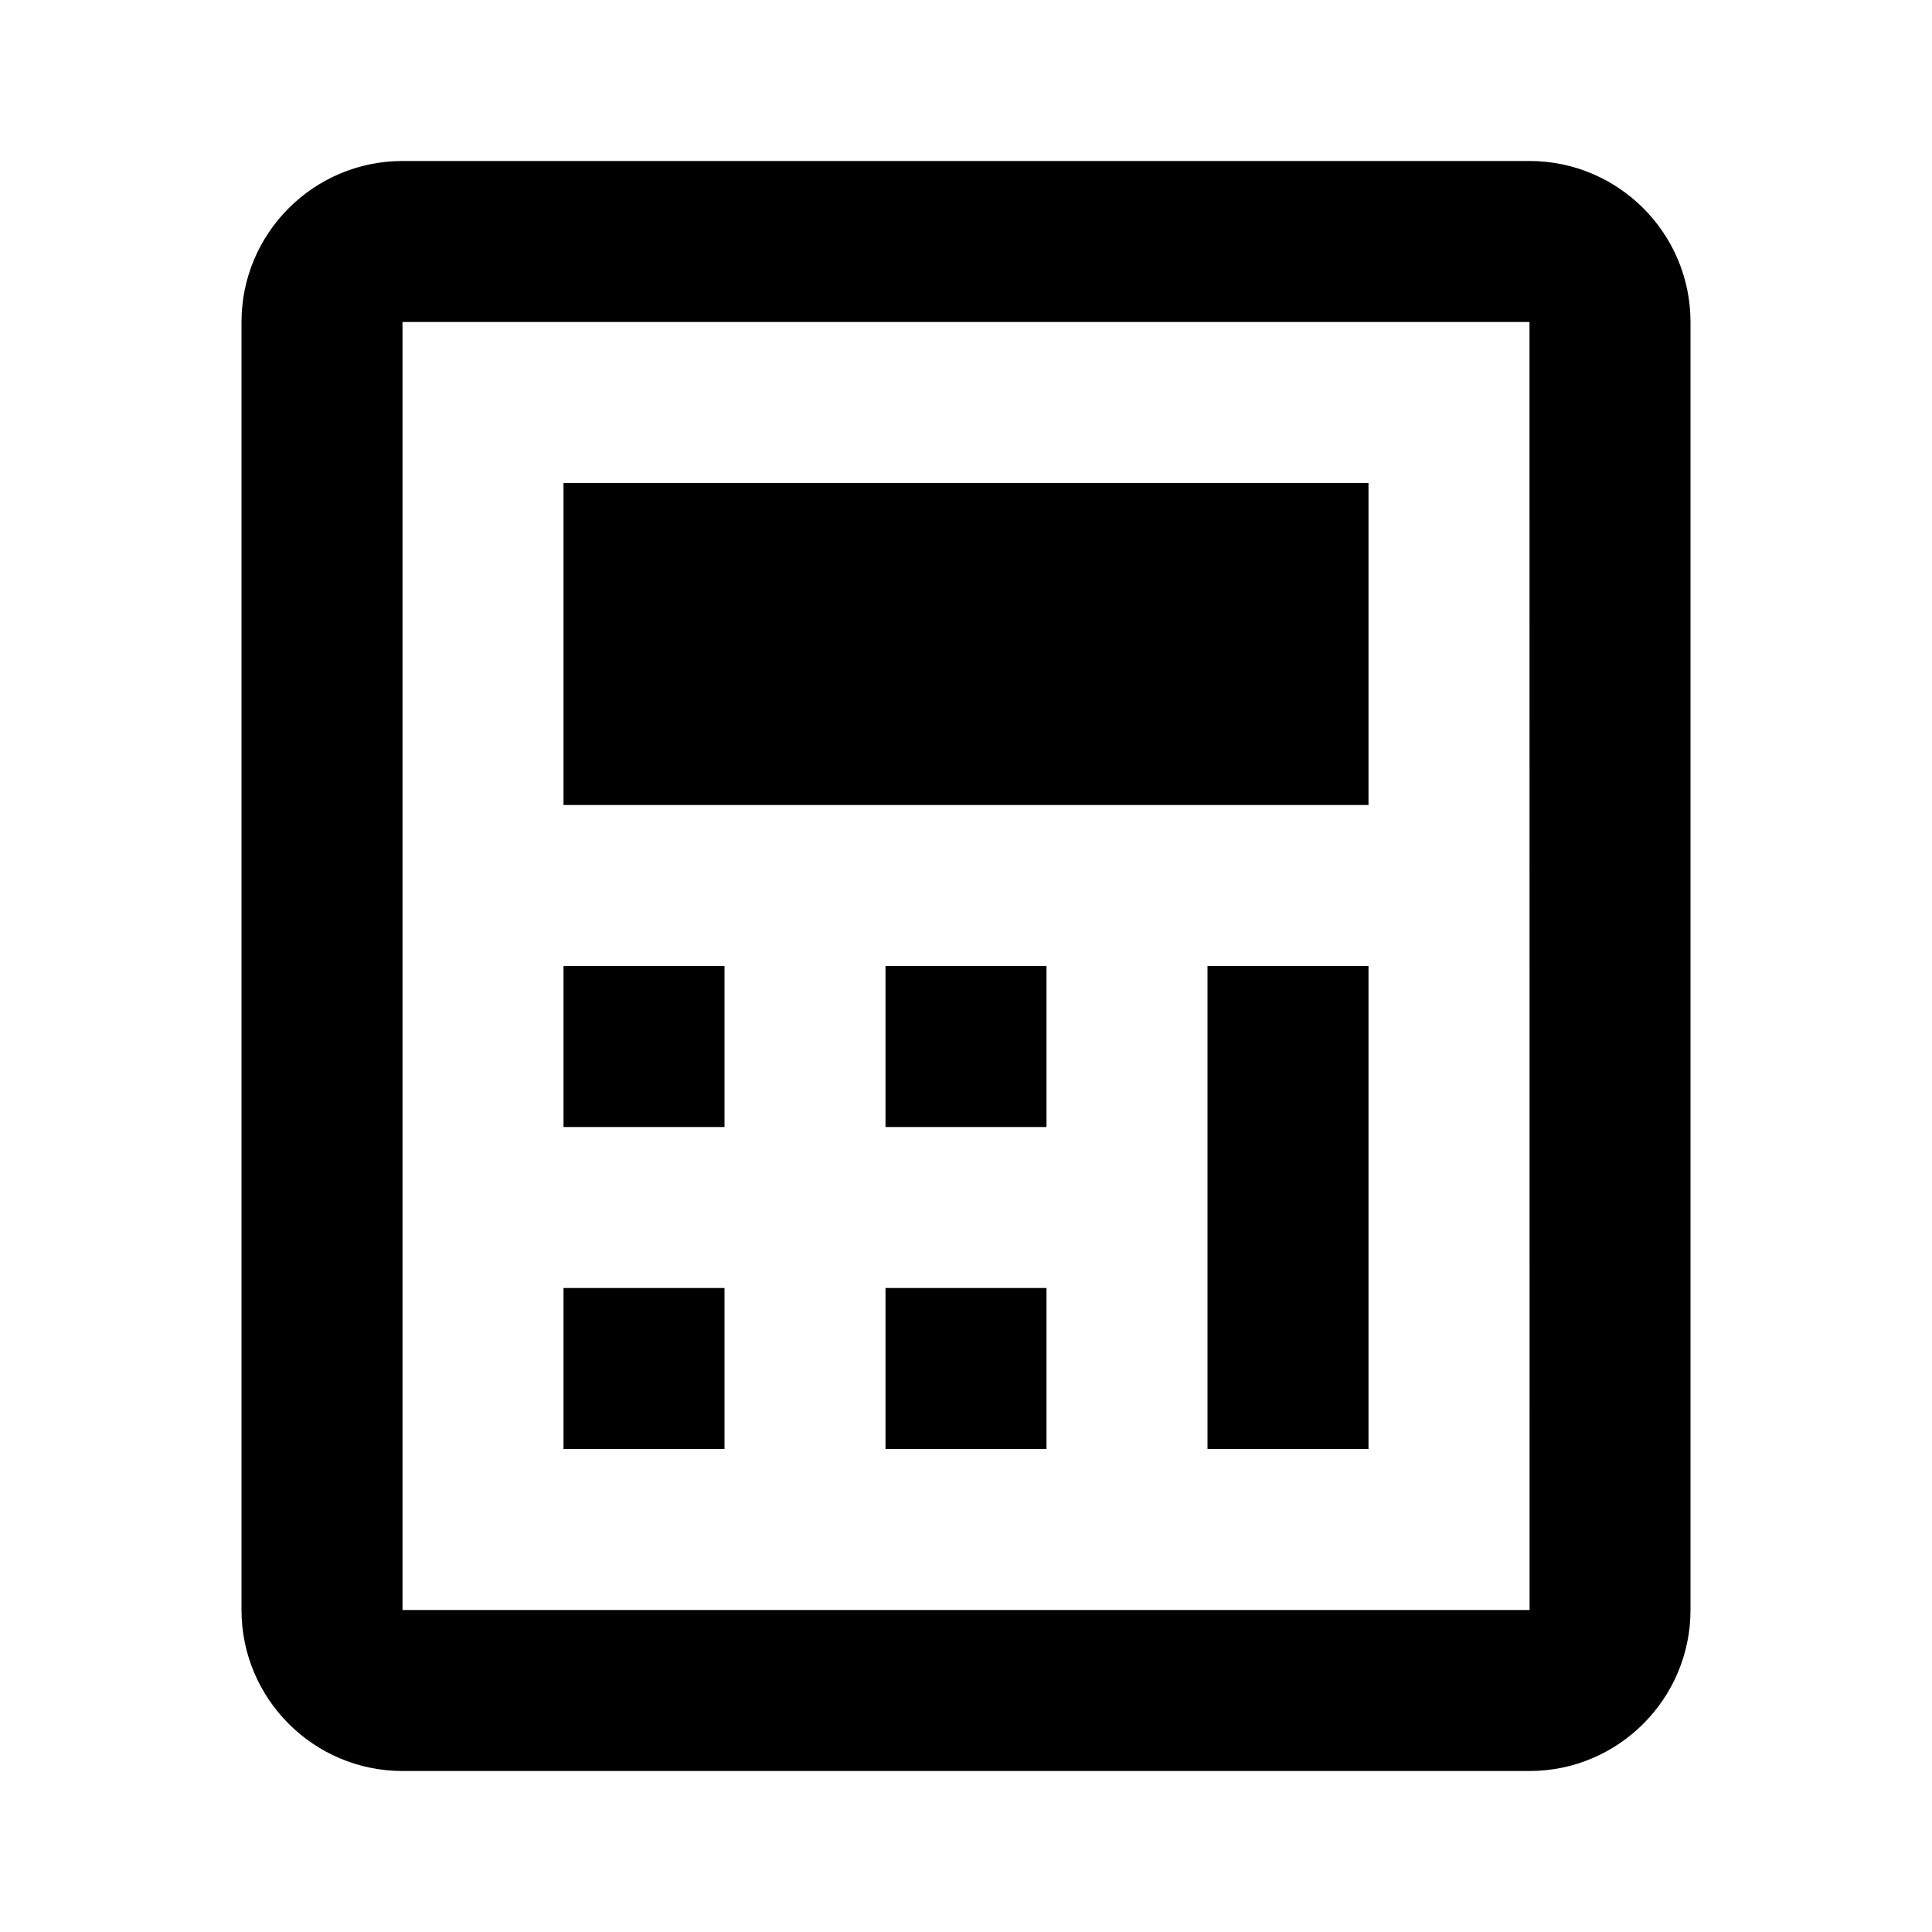
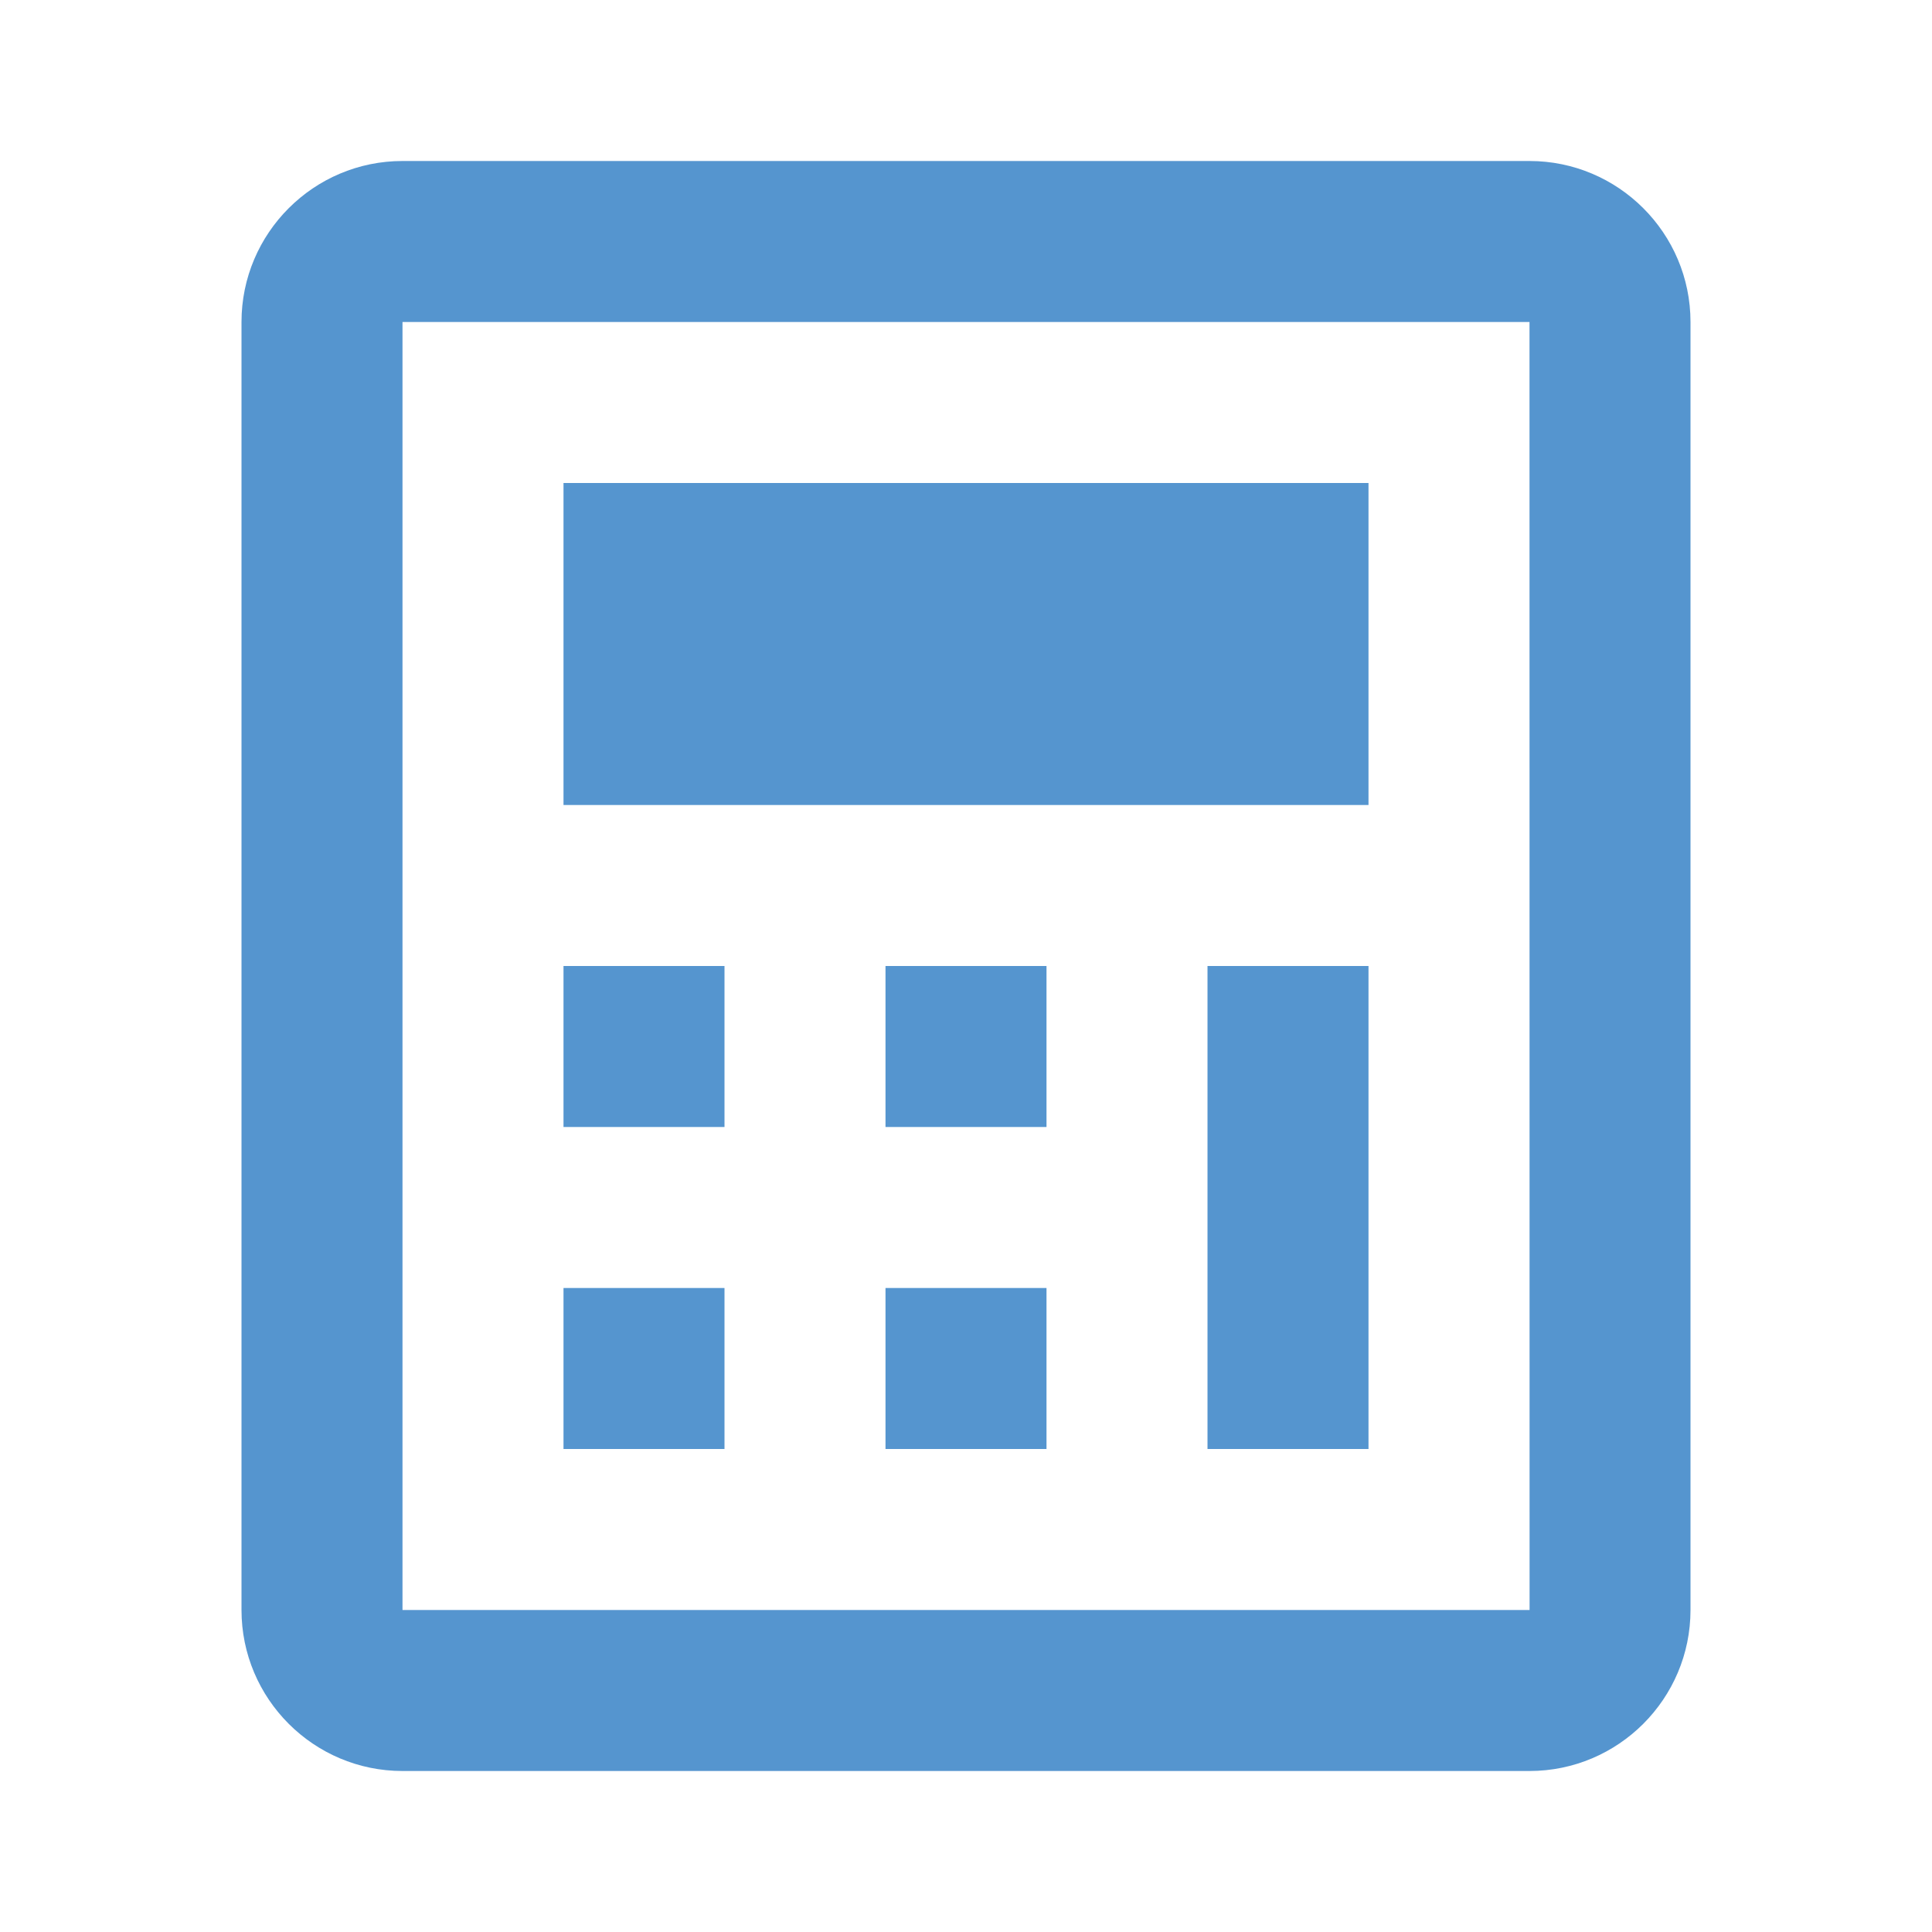
- <svg xmlns="http://www.w3.org/2000/svg" viewBox="0 0 24 24" fill="#000000" width="120" height="120">
+ <svg xmlns="http://www.w3.org/2000/svg" viewBox="0 0 24 24" fill="#5595CF" width="120" height="120">
  <path d="M19 2H5c-1.103 0-2 .897-2 2v16c0 1.103.897 2 2 2h14c1.103 0 2-.897 2-2V4c0-1.103-.897-2-2-2zM5 20V4h14l.001 16H5z" />
  <path d="M7 12h2v2H7zm0 4h2v2H7zm4-4h2v2h-2zM7 6h10v4H7zm4 10h2v2h-2zm4-4h2v6h-2z" />
</svg>
